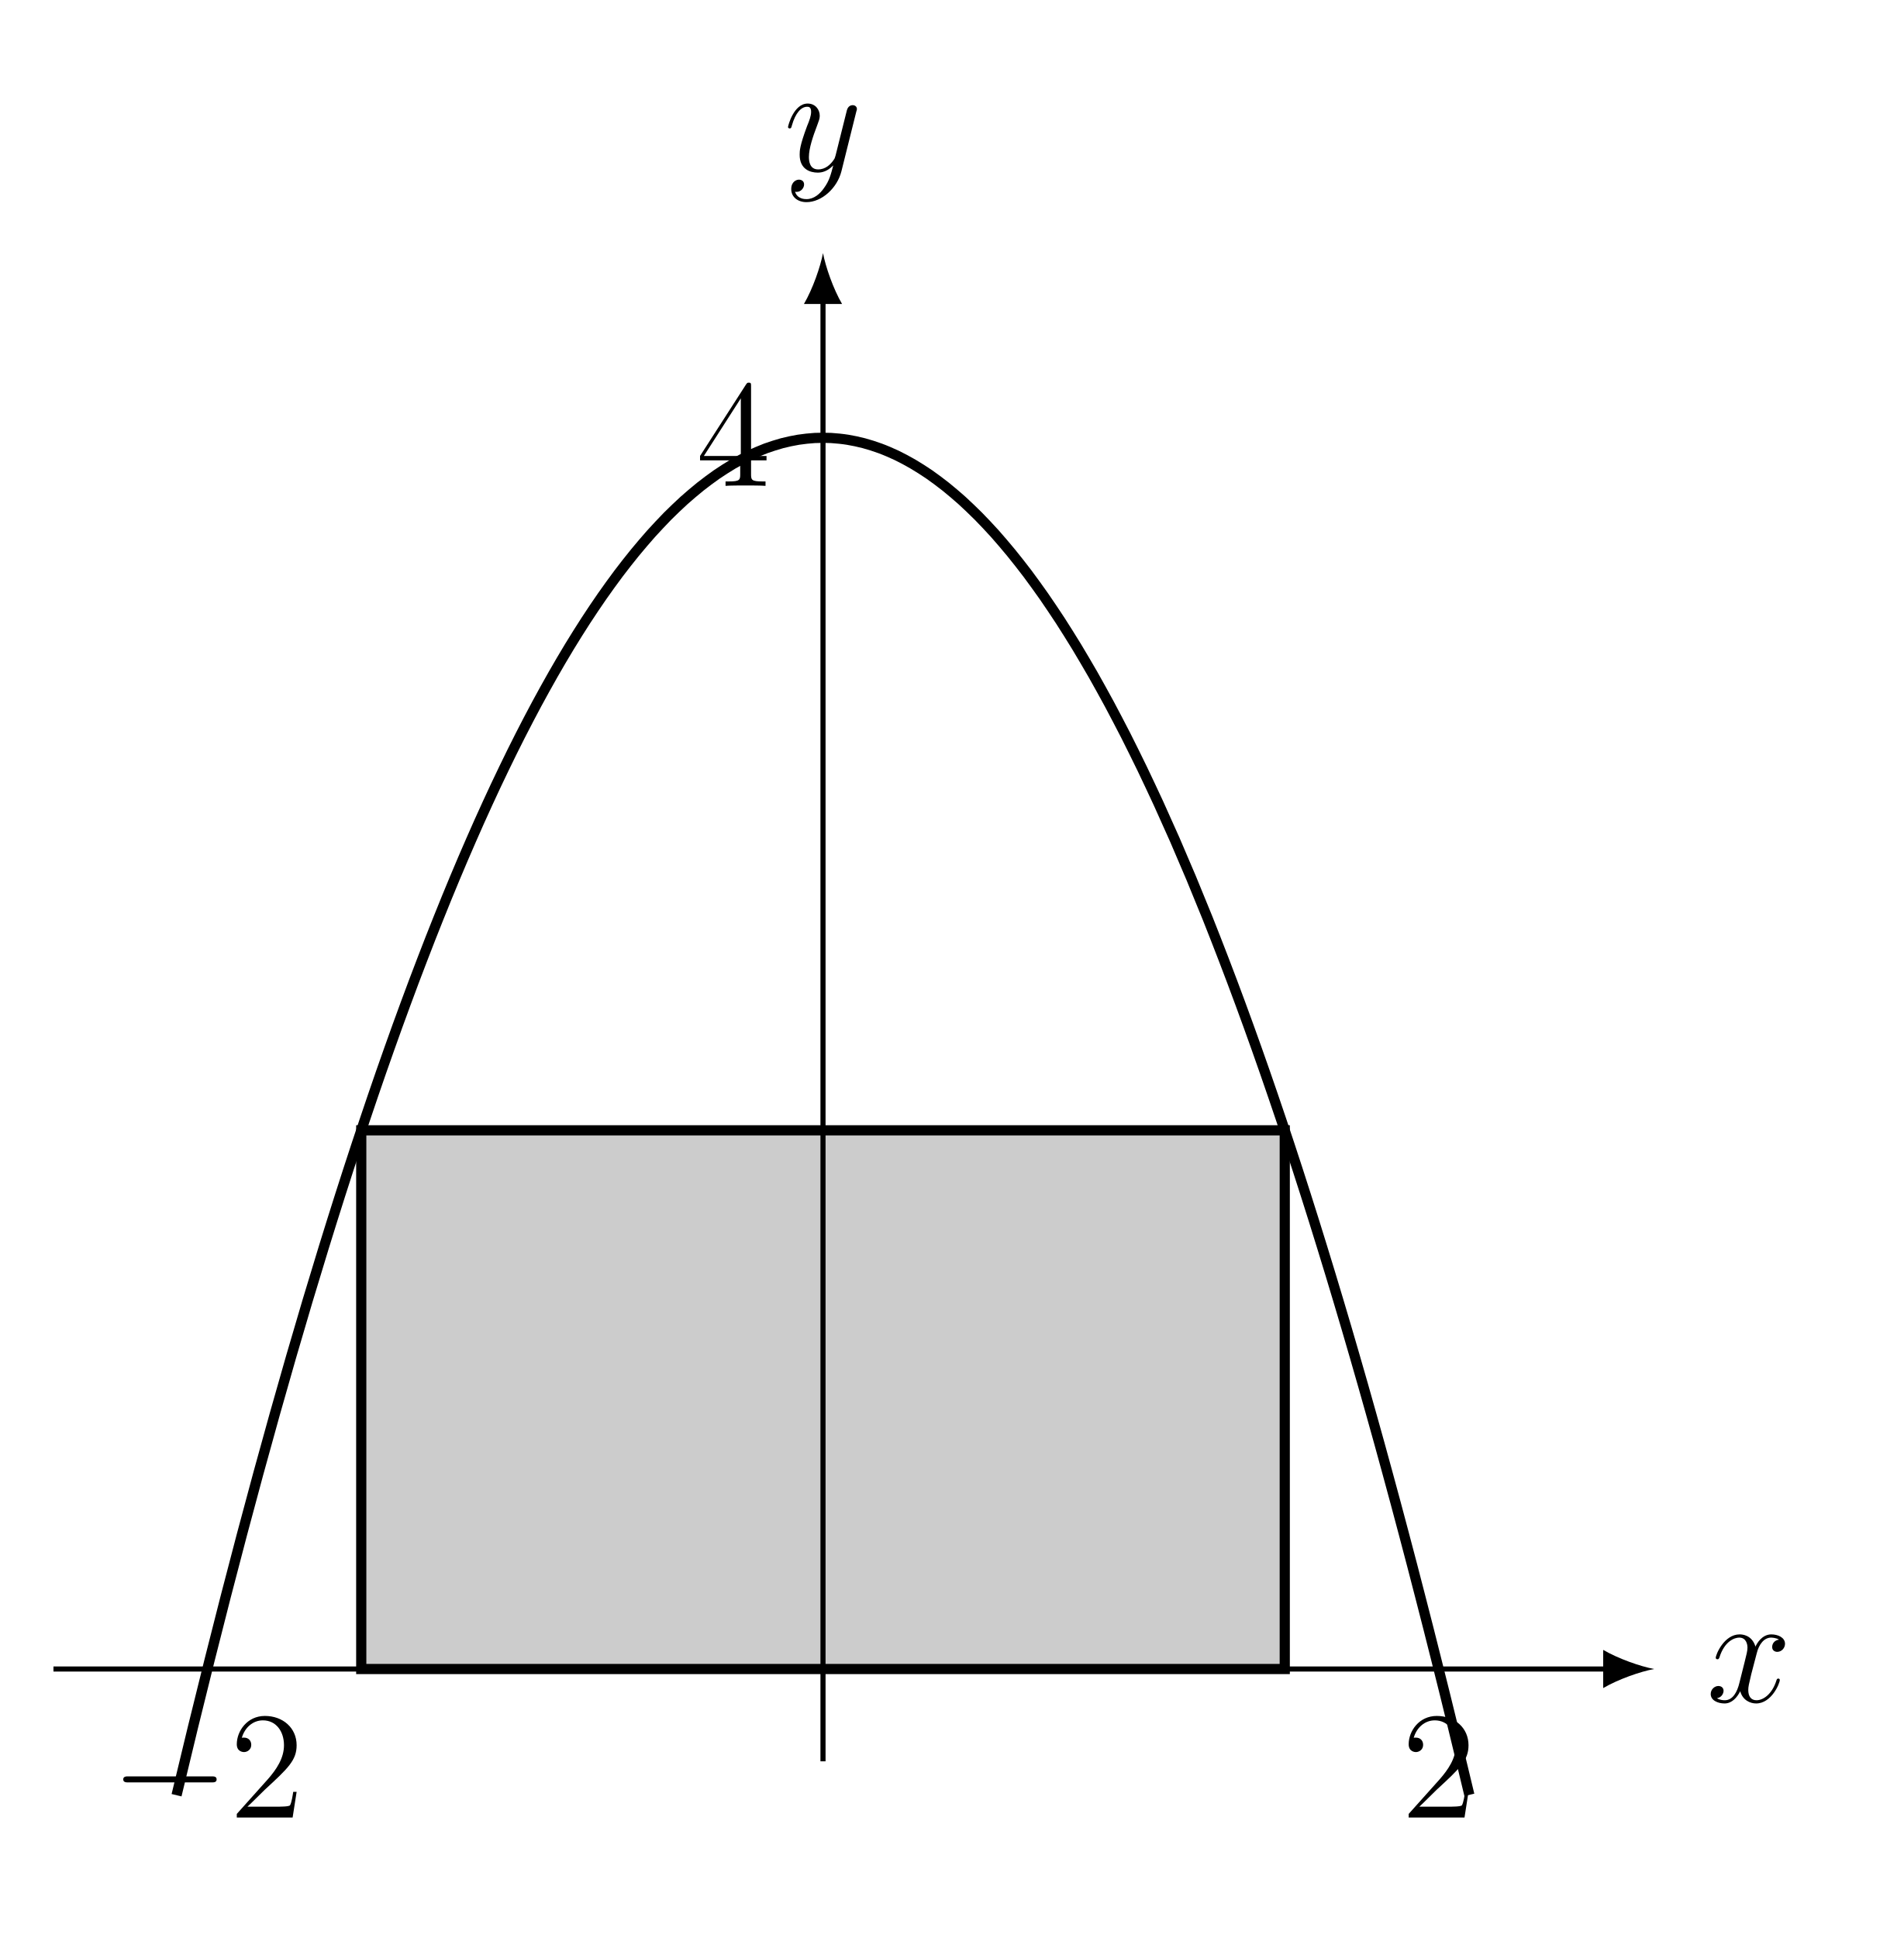
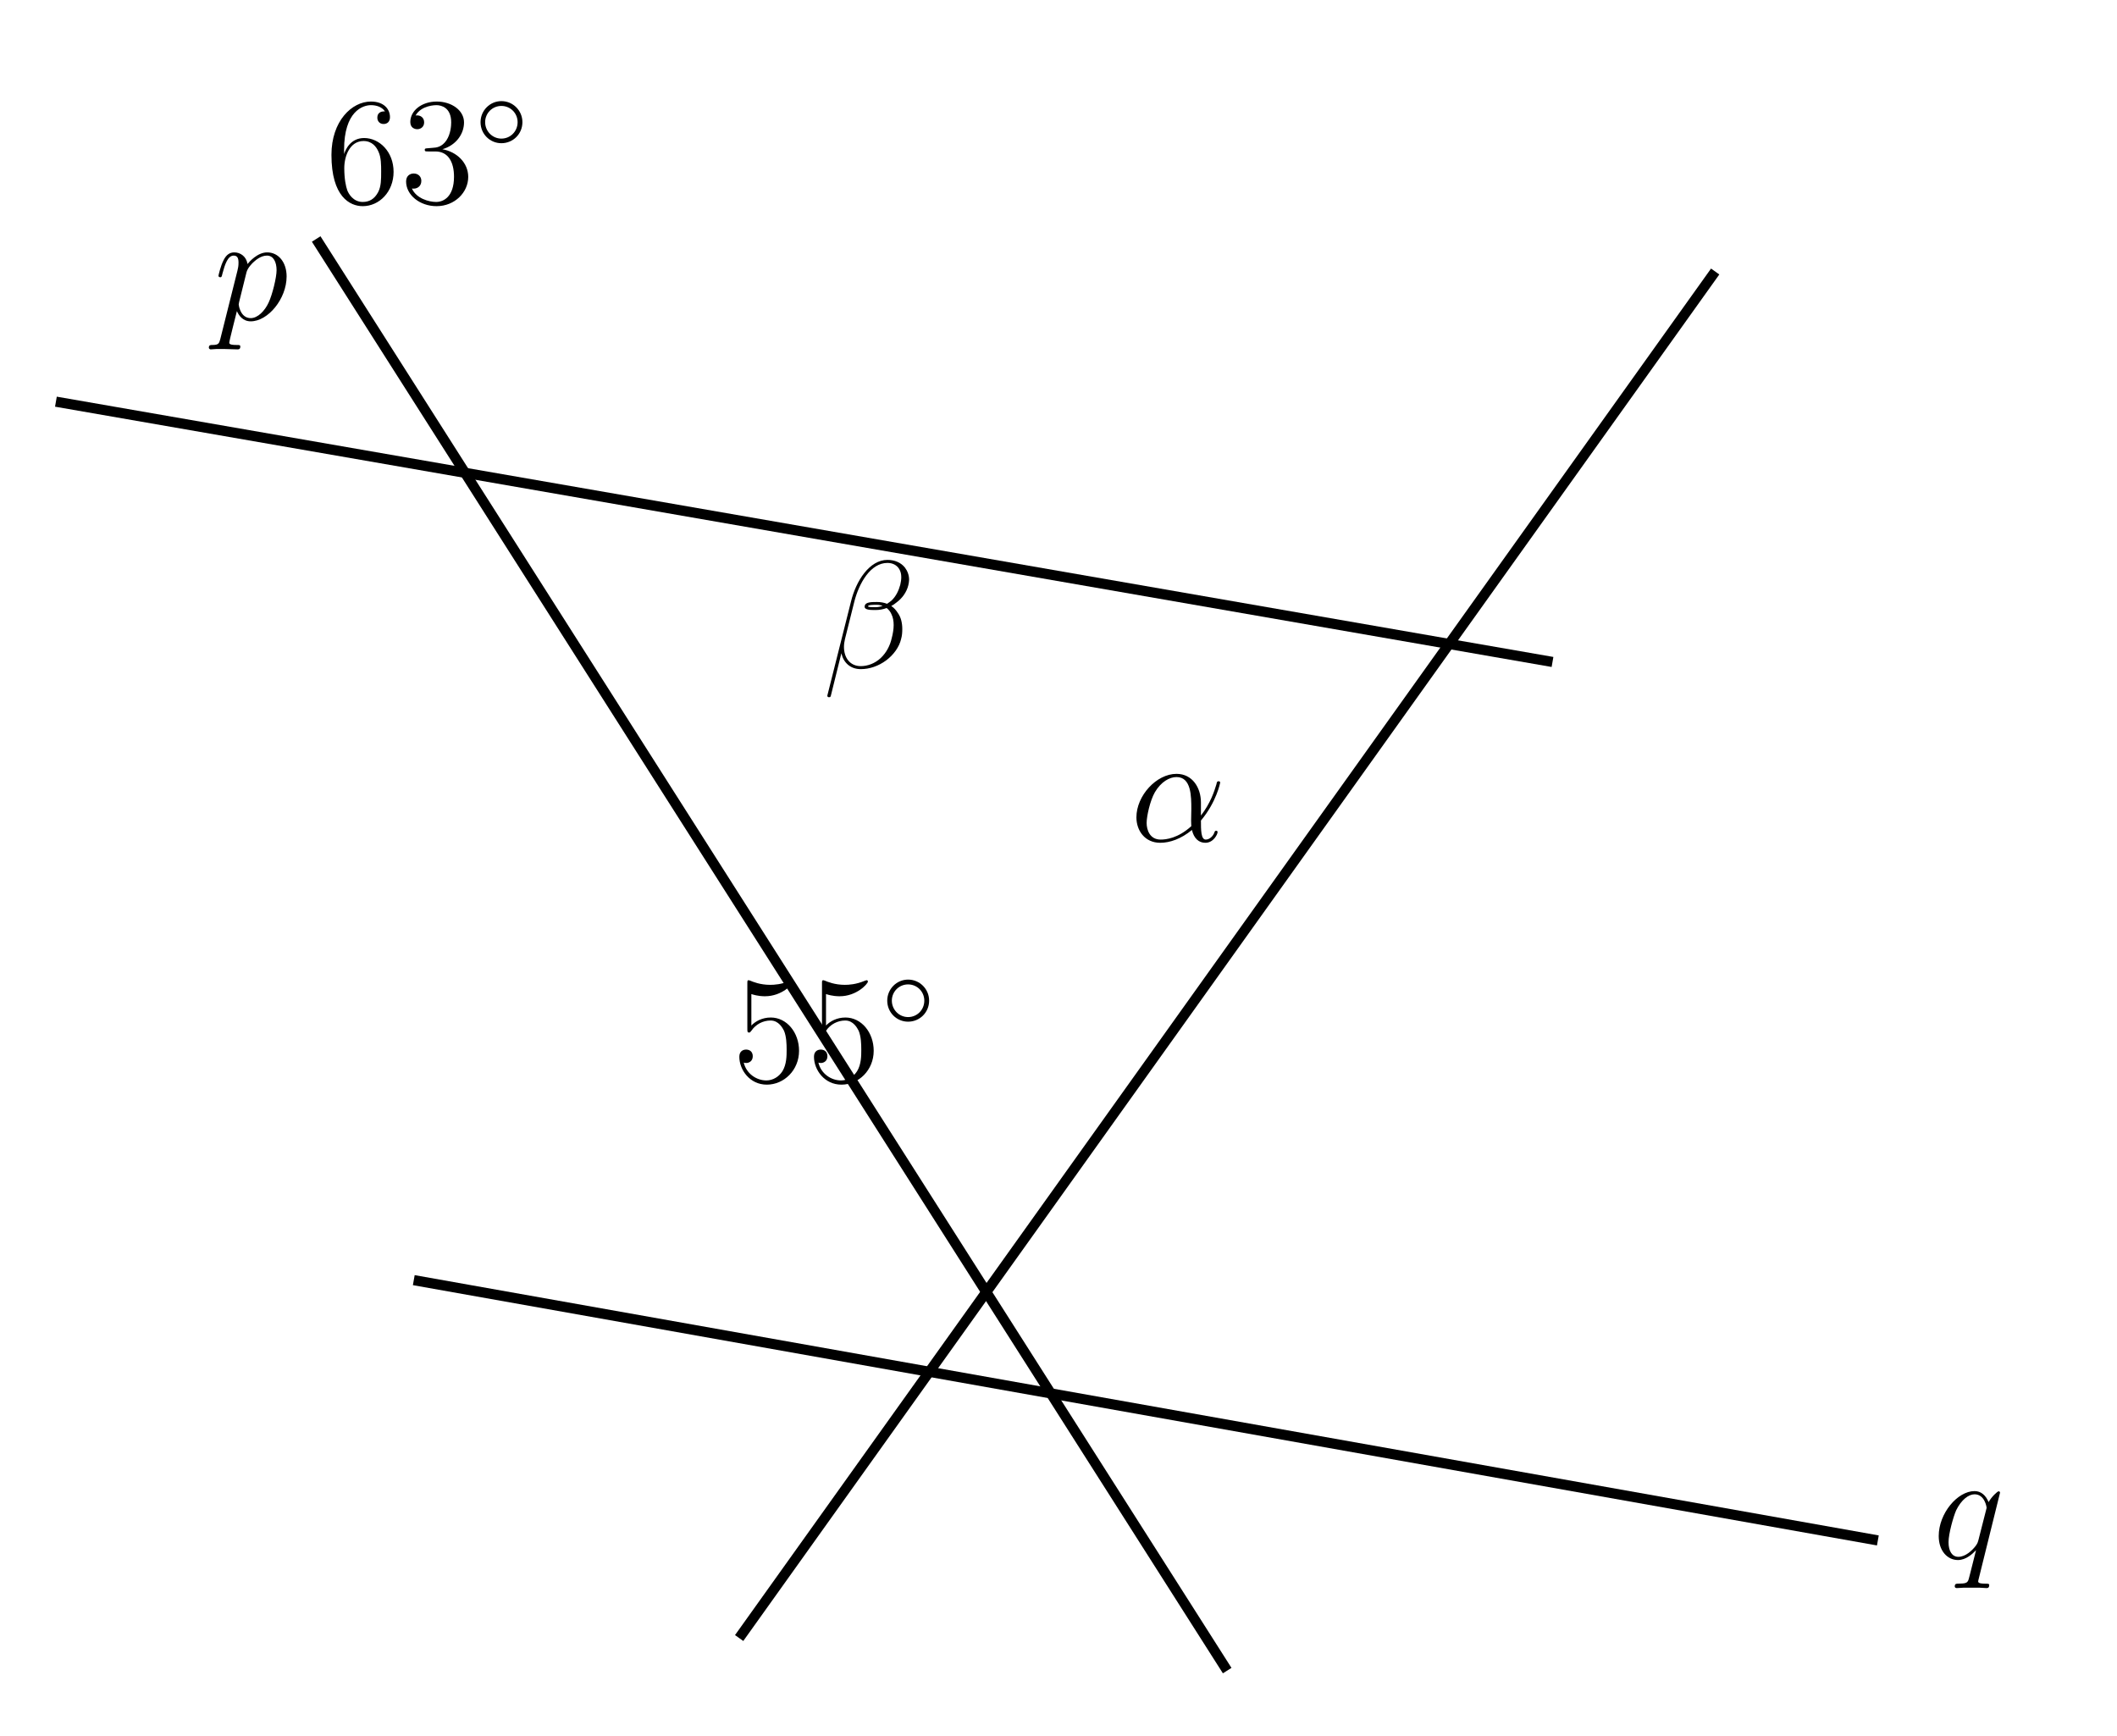
- <svg xmlns="http://www.w3.org/2000/svg" xmlns:xlink="http://www.w3.org/1999/xlink" width="148.116pt" height="150.807pt" viewBox="0 0 148.116 150.807" version="1.2">
+ <svg xmlns="http://www.w3.org/2000/svg" xmlns:xlink="http://www.w3.org/1999/xlink" width="165.055pt" height="135.324pt" viewBox="0 0 165.055 135.324" version="1.2">
  <defs>
    <g>
      <symbol overflow="visible" id="glyph0-0">
        <path style="stroke:none;" d="" />
      </symbol>
      <symbol overflow="visible" id="glyph0-1">
-         <path style="stroke:none;" d="M 5.703 -1.703 C 5.703 -1.766 5.656 -1.812 5.594 -1.812 C 5.484 -1.812 5.469 -1.75 5.438 -1.656 C 5.109 -0.609 4.422 -0.125 3.891 -0.125 C 3.469 -0.125 3.25 -0.422 3.25 -0.922 C 3.25 -1.172 3.297 -1.375 3.484 -2.156 L 3.906 -3.766 C 4.078 -4.484 4.484 -5 5.031 -5 C 5.031 -5 5.391 -5 5.641 -4.844 C 5.25 -4.781 5.109 -4.5 5.109 -4.266 C 5.109 -3.984 5.344 -3.891 5.5 -3.891 C 5.859 -3.891 6.109 -4.203 6.109 -4.516 C 6.109 -5.016 5.547 -5.25 5.047 -5.25 C 4.312 -5.25 3.906 -4.531 3.812 -4.297 C 3.531 -5.203 2.797 -5.25 2.578 -5.25 C 1.375 -5.25 0.719 -3.688 0.719 -3.422 C 0.719 -3.375 0.766 -3.312 0.859 -3.312 C 0.953 -3.312 0.969 -3.391 1 -3.438 C 1.406 -4.75 2.203 -5 2.547 -5 C 3.078 -5 3.188 -4.5 3.188 -4.219 C 3.188 -3.953 3.109 -3.688 2.969 -3.109 L 2.562 -1.484 C 2.391 -0.766 2.047 -0.125 1.422 -0.125 C 1.359 -0.125 1.062 -0.125 0.812 -0.281 C 1.234 -0.359 1.328 -0.719 1.328 -0.859 C 1.328 -1.094 1.156 -1.234 0.922 -1.234 C 0.641 -1.234 0.328 -0.984 0.328 -0.609 C 0.328 -0.109 0.891 0.125 1.406 0.125 C 1.969 0.125 2.375 -0.328 2.625 -0.828 C 2.812 -0.125 3.406 0.125 3.859 0.125 C 5.062 0.125 5.703 -1.438 5.703 -1.703 Z M 5.703 -1.703 " />
+         <path style="stroke:none;" d="M 5.688 -3.375 C 5.688 -4.469 5.062 -5.25 4.172 -5.25 C 3.406 -5.25 2.766 -4.5 2.641 -4.344 C 2.547 -4.938 2.078 -5.25 1.609 -5.25 C 1.266 -5.25 0.984 -5.078 0.766 -4.625 C 0.547 -4.203 0.375 -3.469 0.375 -3.422 C 0.375 -3.375 0.422 -3.312 0.516 -3.312 C 0.609 -3.312 0.625 -3.328 0.688 -3.609 C 0.875 -4.297 1.094 -5 1.562 -5 C 1.844 -5 1.938 -4.812 1.938 -4.453 C 1.938 -4.172 1.906 -4.062 1.859 -3.844 L 0.516 1.516 C 0.422 1.859 0.375 1.969 -0.109 1.969 C -0.25 1.969 -0.375 1.969 -0.375 2.188 C -0.375 2.188 -0.359 2.312 -0.219 2.312 C -0.078 2.312 0.094 2.281 0.25 2.281 L 0.766 2.281 L 1.859 2.312 C 1.938 2.312 2.078 2.312 2.078 2.094 C 2.078 1.969 2 1.969 1.797 1.969 C 1.25 1.969 1.219 1.875 1.219 1.781 C 1.219 1.641 1.75 -0.406 1.812 -0.672 C 1.953 -0.344 2.266 0.125 2.891 0.125 C 4.234 0.125 5.688 -1.625 5.688 -3.375 Z M 4.281 -1.328 C 3.984 -0.688 3.438 -0.125 2.891 -0.125 C 2.078 -0.125 1.953 -1.141 1.953 -1.188 C 1.953 -1.219 1.969 -1.312 1.984 -1.375 L 2.562 -3.703 C 2.656 -4.047 2.984 -4.391 3.172 -4.547 C 3.312 -4.672 3.703 -5 4.156 -5 C 4.672 -5 4.906 -4.484 4.906 -3.859 C 4.906 -3.297 4.578 -1.953 4.281 -1.328 Z M 4.281 -1.328 " />
      </symbol>
      <symbol overflow="visible" id="glyph0-2">
-         <path style="stroke:none;" d="M 5.641 -4.625 C 5.656 -4.688 5.688 -4.75 5.688 -4.828 C 5.688 -5 5.547 -5.125 5.359 -5.125 C 5.25 -5.125 5 -5.078 4.906 -4.719 L 4.031 -1.219 C 3.969 -1.016 3.969 -0.984 3.875 -0.859 C 3.641 -0.516 3.25 -0.125 2.672 -0.125 C 2.016 -0.125 1.953 -0.766 1.953 -1.094 C 1.953 -1.766 2.266 -2.688 2.594 -3.547 C 2.719 -3.891 2.797 -4.062 2.797 -4.297 C 2.797 -4.797 2.438 -5.25 1.859 -5.25 C 0.766 -5.25 0.328 -3.516 0.328 -3.422 C 0.328 -3.375 0.375 -3.312 0.453 -3.312 C 0.562 -3.312 0.578 -3.359 0.625 -3.531 C 0.906 -4.531 1.359 -5 1.812 -5 C 1.922 -5 2.125 -5 2.125 -4.609 C 2.125 -4.297 2 -3.953 1.812 -3.5 C 1.234 -1.953 1.234 -1.562 1.234 -1.266 C 1.234 -0.141 2.047 0.125 2.641 0.125 C 2.984 0.125 3.406 0.016 3.828 -0.422 L 3.844 -0.422 C 3.656 0.281 3.547 0.75 3.125 1.328 C 2.812 1.781 2.344 2.188 1.766 2.188 C 1.609 2.188 1.047 2.172 0.875 1.609 C 0.906 1.625 0.984 1.625 0.984 1.625 C 1.344 1.625 1.578 1.312 1.578 1.047 C 1.578 0.766 1.359 0.672 1.172 0.672 C 0.984 0.672 0.578 0.828 0.578 1.406 C 0.578 2.016 1.078 2.422 1.766 2.422 C 2.953 2.422 4.156 1.328 4.484 0.016 Z M 5.641 -4.625 " />
+         <path style="stroke:none;" d="M 4.406 2.078 C 4.406 1.969 4.312 1.969 4.141 1.969 C 3.578 1.969 3.547 1.875 3.547 1.781 C 3.547 1.719 3.562 1.719 3.594 1.562 L 5.25 -5.125 C 5.25 -5.188 5.203 -5.234 5.141 -5.234 C 5.047 -5.234 4.578 -4.797 4.359 -4.391 C 4.141 -4.922 3.766 -5.25 3.266 -5.25 C 1.922 -5.25 0.469 -3.5 0.469 -1.75 C 0.469 -0.578 1.156 0.125 1.969 0.125 C 2.594 0.125 3.109 -0.359 3.359 -0.625 L 3.375 -0.625 L 2.922 1.172 L 2.812 1.594 C 2.719 1.953 2.531 1.953 1.969 1.969 C 1.844 1.969 1.719 1.969 1.719 2.188 C 1.719 2.266 1.797 2.312 1.875 2.312 C 2.047 2.312 2.266 2.281 2.422 2.281 L 3.641 2.281 C 3.812 2.281 4.016 2.312 4.203 2.312 C 4.266 2.312 4.406 2.312 4.406 2.078 Z M 3.562 -1.422 C 3.5 -1.219 3.5 -1.188 3.344 -0.969 C 3.078 -0.625 2.562 -0.125 2 -0.125 C 1.516 -0.125 1.234 -0.562 1.234 -1.266 C 1.234 -1.922 1.609 -3.25 1.828 -3.75 C 2.234 -4.578 2.797 -5 3.266 -5 C 4.047 -5 4.203 -4.031 4.203 -3.938 C 4.203 -3.938 4.156 -3.766 4.156 -3.75 Z M 3.562 -1.422 " />
+       </symbol>
+       <symbol overflow="visible" id="glyph0-3">
+         <path style="stroke:none;" d="M 6.094 -2.219 C 6.172 -2.484 6.188 -2.75 6.188 -3 C 6.188 -3.453 6.094 -3.906 5.844 -4.25 C 5.703 -4.469 5.547 -4.656 5.328 -4.797 C 5.453 -4.859 5.594 -4.953 5.703 -5.047 C 6.188 -5.391 6.531 -5.891 6.656 -6.406 C 6.688 -6.547 6.719 -6.703 6.719 -6.844 C 6.719 -7.203 6.594 -7.531 6.391 -7.797 C 6.078 -8.188 5.594 -8.391 5.031 -8.391 C 3.625 -8.391 2.578 -6.75 2.188 -5.141 L 0.344 2.188 C 0.344 2.266 0.391 2.312 0.438 2.312 L 0.516 2.312 C 0.562 2.312 0.594 2.281 0.609 2.234 L 1.438 -1.109 C 1.609 -0.375 2.141 0.125 2.953 0.125 C 3.625 0.125 4.328 -0.109 4.938 -0.562 C 5.5 -0.984 5.953 -1.594 6.094 -2.219 Z M 5.359 -2.266 C 5.234 -1.719 4.953 -1.156 4.5 -0.734 C 4.062 -0.328 3.5 -0.109 2.953 -0.109 C 2.109 -0.109 1.641 -0.766 1.641 -1.609 C 1.641 -1.812 1.672 -2.016 1.719 -2.219 L 2.438 -5.094 C 2.812 -6.594 3.719 -8.156 5.031 -8.156 C 5.438 -8.156 5.766 -7.984 5.953 -7.672 C 6.062 -7.484 6.109 -7.281 6.109 -7.047 C 6.109 -6.859 6.078 -6.656 6.031 -6.453 C 5.906 -6 5.703 -5.547 5.328 -5.203 C 5.234 -5.125 5.109 -5.047 5 -4.969 C 4.766 -5.062 4.5 -5.109 4.219 -5.109 C 3.812 -5.109 3.328 -5.109 3.266 -4.828 C 3.266 -4.797 3.25 -4.75 3.25 -4.75 C 3.25 -4.484 3.703 -4.484 4.109 -4.484 C 4.391 -4.484 4.688 -4.531 4.969 -4.641 C 5.141 -4.5 5.266 -4.344 5.344 -4.156 C 5.469 -3.906 5.516 -3.609 5.516 -3.312 C 5.516 -2.984 5.453 -2.625 5.359 -2.266 Z M 4.656 -4.797 C 4.484 -4.75 4.297 -4.703 4.109 -4.703 C 3.859 -4.703 3.5 -4.703 3.516 -4.781 C 3.547 -4.891 3.922 -4.891 4.203 -4.891 C 4.375 -4.891 4.516 -4.859 4.656 -4.797 Z M 4.656 -4.797 " />
+       </symbol>
+       <symbol overflow="visible" id="glyph0-4">
+         <path style="stroke:none;" d="M 6.797 -0.703 C 6.797 -0.812 6.719 -0.812 6.688 -0.812 C 6.594 -0.812 6.578 -0.766 6.547 -0.672 C 6.438 -0.375 6.156 -0.125 5.875 -0.125 C 5.5 -0.125 5.5 -0.875 5.5 -1.609 C 6.719 -3.062 7 -4.562 7 -4.562 C 7 -4.672 6.906 -4.672 6.875 -4.672 C 6.766 -4.672 6.75 -4.641 6.703 -4.422 C 6.547 -3.906 6.25 -2.969 5.5 -2 L 5.5 -3.016 C 5.5 -4.156 4.844 -5.25 3.594 -5.25 C 2.031 -5.25 0.469 -3.547 0.469 -1.859 C 0.469 -0.828 1.125 0.125 2.328 0.125 C 3.062 0.125 3.953 -0.172 4.797 -0.875 C 4.953 -0.219 5.328 0.125 5.844 0.125 C 6.484 0.125 6.797 -0.547 6.797 -0.703 Z M 4.75 -1.172 C 3.703 -0.219 2.766 -0.125 2.359 -0.125 C 1.516 -0.125 1.266 -0.875 1.266 -1.422 C 1.266 -1.938 1.531 -3.156 1.906 -3.812 C 2.391 -4.641 3.062 -5 3.594 -5 C 4.75 -5 4.75 -3.5 4.75 -2.5 L 4.734 -1.594 C 4.734 -1.359 4.75 -1.297 4.75 -1.172 Z M 4.75 -1.172 " />
      </symbol>
      <symbol overflow="visible" id="glyph1-0">
        <path style="stroke:none;" d="" />
      </symbol>
      <symbol overflow="visible" id="glyph1-1">
-         <path style="stroke:none;" d="M 5.5 -1.984 L 5.5 -2.328 L 4.297 -2.328 L 4.297 -7.734 C 4.297 -7.969 4.297 -8.031 4.125 -8.031 C 4.031 -8.031 4 -8.031 3.906 -7.891 L 0.328 -2.328 L 0.328 -1.984 L 3.453 -1.984 L 3.453 -0.906 C 3.453 -0.469 3.422 -0.344 2.562 -0.344 L 2.312 -0.344 L 2.312 0 C 2.594 -0.031 3.531 -0.031 3.859 -0.031 C 4.203 -0.031 5.156 -0.031 5.422 0 L 5.422 -0.344 L 5.188 -0.344 C 4.328 -0.344 4.297 -0.469 4.297 -0.906 L 4.297 -1.984 Z M 3.5 -2.328 L 0.625 -2.328 L 3.5 -6.812 Z M 3.5 -2.328 " />
+         <path style="stroke:none;" d="M 5.328 -2.422 C 5.328 -4 4.219 -5.062 3.031 -5.062 C 1.969 -5.062 1.578 -4.156 1.469 -3.812 L 1.469 -4.141 C 1.469 -7.141 2.922 -7.625 3.562 -7.625 C 4 -7.625 4.422 -7.484 4.656 -7.141 C 4.5 -7.141 4.062 -7.141 4.062 -6.641 C 4.062 -6.391 4.234 -6.156 4.547 -6.156 C 4.844 -6.156 5.047 -6.344 5.047 -6.688 C 5.047 -7.297 4.594 -7.906 3.562 -7.906 C 2.062 -7.906 0.484 -6.375 0.484 -3.75 C 0.484 -0.484 1.922 0.25 2.922 0.25 C 4.219 0.25 5.328 -0.875 5.328 -2.422 Z M 4.359 -2.438 C 4.359 -1.828 4.359 -1.297 4.125 -0.844 C 3.828 -0.281 3.406 -0.078 2.922 -0.078 C 2.172 -0.078 1.812 -0.734 1.719 -0.984 C 1.609 -1.297 1.484 -1.875 1.484 -2.719 C 1.484 -3.656 1.922 -4.828 2.984 -4.828 C 3.641 -4.828 3.984 -4.391 4.156 -3.984 C 4.359 -3.547 4.359 -2.953 4.359 -2.438 Z M 4.359 -2.438 " />
      </symbol>
      <symbol overflow="visible" id="glyph1-2">
-         <path style="stroke:none;" d="M 5.234 -2 L 4.969 -2 C 4.938 -1.797 4.844 -1.141 4.719 -0.953 C 4.641 -0.844 3.953 -0.844 3.609 -0.844 L 1.406 -0.844 C 1.719 -1.125 2.453 -1.875 2.766 -2.172 C 4.562 -3.828 5.234 -4.453 5.234 -5.625 C 5.234 -6.984 4.156 -7.906 2.766 -7.906 C 1.391 -7.906 0.578 -6.734 0.578 -5.703 C 0.578 -5.094 1.109 -5.094 1.141 -5.094 C 1.391 -5.094 1.703 -5.281 1.703 -5.656 C 1.703 -6 1.469 -6.219 1.141 -6.219 C 1.031 -6.219 1.016 -6.219 0.969 -6.203 C 1.203 -7.016 1.844 -7.562 2.609 -7.562 C 3.625 -7.562 4.25 -6.719 4.25 -5.625 C 4.25 -4.609 3.656 -3.734 2.984 -2.969 L 0.578 -0.281 L 0.578 0 L 4.922 0 Z M 5.234 -2 " />
+         <path style="stroke:none;" d="M 5.328 -2.031 C 5.328 -3.125 4.453 -3.984 3.312 -4.188 C 4.344 -4.484 5 -5.344 5 -6.281 C 5 -7.219 4.031 -7.906 2.875 -7.906 C 1.688 -7.906 0.812 -7.188 0.812 -6.312 C 0.812 -5.844 1.172 -5.75 1.359 -5.75 C 1.609 -5.75 1.891 -5.922 1.891 -6.281 C 1.891 -6.656 1.609 -6.828 1.344 -6.828 C 1.266 -6.828 1.25 -6.828 1.219 -6.812 C 1.672 -7.625 2.781 -7.625 2.844 -7.625 C 3.234 -7.625 4 -7.438 4 -6.281 C 4 -6.047 3.969 -5.391 3.625 -4.875 C 3.266 -4.359 2.859 -4.312 2.547 -4.297 L 2.188 -4.266 C 1.984 -4.25 1.938 -4.25 1.938 -4.141 C 1.938 -4.016 2 -4.016 2.219 -4.016 L 2.766 -4.016 C 3.766 -4.016 4.219 -3.188 4.219 -2.047 C 4.219 -0.484 3.406 -0.078 2.828 -0.078 C 2.266 -0.078 1.281 -0.344 0.938 -1.125 C 1.312 -1.062 1.672 -1.281 1.672 -1.719 C 1.672 -2.062 1.422 -2.297 1.078 -2.297 C 0.797 -2.297 0.484 -2.125 0.484 -1.672 C 0.484 -0.625 1.547 0.25 2.859 0.25 C 4.281 0.25 5.328 -0.828 5.328 -2.031 Z M 5.328 -2.031 " />
+       </symbol>
+       <symbol overflow="visible" id="glyph1-3">
+         <path style="stroke:none;" d="M 5.234 -2.391 C 5.234 -3.812 4.281 -4.984 3.031 -4.984 C 2.359 -4.984 1.828 -4.688 1.516 -4.359 L 1.516 -6.812 C 2.031 -6.641 2.453 -6.641 2.578 -6.641 C 3.922 -6.641 4.781 -7.625 4.781 -7.781 C 4.781 -7.844 4.75 -7.891 4.688 -7.891 C 4.688 -7.891 4.641 -7.891 4.531 -7.844 C 3.859 -7.562 3.297 -7.531 2.984 -7.531 C 2.203 -7.531 1.641 -7.766 1.422 -7.859 C 1.328 -7.891 1.297 -7.891 1.297 -7.891 C 1.203 -7.891 1.203 -7.828 1.203 -7.641 L 1.203 -4.109 C 1.203 -3.891 1.203 -3.812 1.344 -3.812 C 1.406 -3.812 1.422 -3.828 1.531 -3.969 C 1.859 -4.453 2.422 -4.75 3.016 -4.75 C 3.656 -4.75 3.953 -4.156 4.062 -3.953 C 4.25 -3.5 4.266 -2.906 4.266 -2.469 C 4.266 -2.016 4.266 -1.328 3.938 -0.797 C 3.672 -0.375 3.203 -0.078 2.688 -0.078 C 1.906 -0.078 1.125 -0.609 0.922 -1.469 C 0.969 -1.453 1.047 -1.438 1.109 -1.438 C 1.312 -1.438 1.625 -1.562 1.625 -1.969 C 1.625 -2.297 1.406 -2.484 1.109 -2.484 C 0.891 -2.484 0.578 -2.375 0.578 -1.922 C 0.578 -0.906 1.391 0.25 2.719 0.25 C 4.062 0.25 5.234 -0.875 5.234 -2.391 Z M 5.234 -2.391 " />
      </symbol>
      <symbol overflow="visible" id="glyph2-0">
        <path style="stroke:none;" d="" />
      </symbol>
      <symbol overflow="visible" id="glyph2-1">
-         <path style="stroke:none;" d="M 8.25 -2.969 C 8.25 -3.203 8.031 -3.203 7.859 -3.203 L 1.375 -3.203 C 1.219 -3.203 0.984 -3.203 0.984 -2.969 C 0.984 -2.734 1.219 -2.734 1.375 -2.734 L 7.859 -2.734 C 8.031 -2.734 8.25 -2.734 8.25 -2.969 Z M 8.25 -2.969 " />
+         <path style="stroke:none;" d="M 3.734 -1.984 C 3.734 -2.891 3 -3.625 2.094 -3.625 C 1.203 -3.625 0.469 -2.891 0.469 -1.984 C 0.469 -1.062 1.203 -0.344 2.094 -0.344 C 3 -0.344 3.734 -1.062 3.734 -1.984 Z M 3.359 -1.984 C 3.359 -1.266 2.797 -0.703 2.094 -0.703 C 1.391 -0.703 0.828 -1.281 0.828 -1.984 C 0.828 -2.688 1.391 -3.25 2.094 -3.25 C 2.797 -3.25 3.359 -2.688 3.359 -1.984 Z M 3.359 -1.984 " />
      </symbol>
    </g>
    <clipPath id="clip1">
-       <path d="M 2 22 L 126 22 L 126 150.266 L 2 150.266 Z M 2 22 " />
+       <path d="M 13 7 L 107 7 L 107 134.602 L 13 134.602 Z M 13 7 " />
+     </clipPath>
+     <clipPath id="clip2">
+       <path d="M 46 9 L 145 9 L 145 134.602 L 46 134.602 Z M 46 9 " />
    </clipPath>
  </defs>
  <g id="surface1">
-     <path style="fill-rule:nonzero;fill:rgb(79.999%,79.999%,79.999%);fill-opacity:1;stroke-width:0.797;stroke-linecap:butt;stroke-linejoin:miter;stroke:rgb(0%,0%,0%);stroke-opacity:1;stroke-miterlimit:10;" d="M -36.144 -0.002 L -36.144 42.167 L 36.144 42.167 L 36.144 -0.002 Z M -36.144 -0.002 " transform="matrix(0.994067,0,0,-0.994067,64.0388,129.8734)" />
+     <path style="fill:none;stroke-width:0.797;stroke-linecap:butt;stroke-linejoin:miter;stroke:rgb(0%,0%,0%);stroke-opacity:1;stroke-miterlimit:10;" d="M -40.818 56.125 L 76.534 35.716 " transform="matrix(0.994307,0,0,-0.994307,44.94467,87.12159)" />
+     <g style="fill:rgb(0%,0%,0%);fill-opacity:1;">
+       <use xlink:href="#glyph0-1" x="16.658" y="24.927" />
+     </g>
+     <path style="fill:none;stroke-width:0.797;stroke-linecap:butt;stroke-linejoin:miter;stroke:rgb(0%,0%,0%);stroke-opacity:1;stroke-miterlimit:10;" d="M -12.756 -12.756 L 102.046 -33.165 " transform="matrix(0.994307,0,0,-0.994307,44.94467,87.12159)" />
+     <g style="fill:rgb(0%,0%,0%);fill-opacity:1;">
+       <use xlink:href="#glyph0-2" x="150.686" y="121.501" />
+     </g>
    <g clip-path="url(#clip1)" clip-rule="nonzero">
-       <path style="fill:none;stroke-width:0.797;stroke-linecap:butt;stroke-linejoin:miter;stroke:rgb(0%,0%,0%);stroke-opacity:1;stroke-miterlimit:10;" d="M -50.601 -9.881 C -50.601 -9.881 -49.673 -6.022 -49.32 -4.568 C -48.962 -3.114 -48.392 -0.811 -48.039 0.607 C -47.681 2.026 -47.111 4.27 -46.758 5.649 C -46.4 7.028 -45.83 9.209 -45.477 10.549 C -45.119 11.893 -44.549 14.015 -44.196 15.316 C -43.838 16.62 -43.268 18.683 -42.914 19.949 C -42.557 21.214 -41.987 23.214 -41.633 24.444 C -41.276 25.67 -40.706 27.611 -40.352 28.802 C -39.995 29.993 -39.425 31.871 -39.071 33.022 C -38.718 34.178 -38.144 35.993 -37.79 37.109 C -37.437 38.225 -36.863 39.982 -36.509 41.058 C -36.156 42.135 -35.582 43.833 -35.228 44.874 C -34.875 45.911 -34.305 47.55 -33.947 48.552 C -33.594 49.554 -33.024 51.13 -32.666 52.093 C -32.313 53.055 -31.743 54.572 -31.385 55.496 C -31.031 56.423 -30.462 57.877 -30.104 58.765 C -29.75 59.653 -29.181 61.048 -28.823 61.901 C -28.469 62.75 -27.9 64.082 -27.542 64.895 C -27.188 65.709 -26.619 66.982 -26.261 67.756 C -25.907 68.53 -25.338 69.744 -24.98 70.479 C -24.626 71.218 -24.057 72.369 -23.699 73.069 C -23.345 73.768 -22.775 74.857 -22.418 75.521 C -22.064 76.181 -21.494 77.21 -21.137 77.835 C -20.783 78.46 -20.213 79.431 -19.856 80.016 C -19.502 80.602 -18.932 81.509 -18.575 82.059 C -18.221 82.606 -17.651 83.454 -17.294 83.965 C -16.94 84.476 -16.37 85.262 -16.013 85.738 C -15.659 86.209 -15.089 86.936 -14.732 87.372 C -14.378 87.804 -13.808 88.473 -13.455 88.869 C -13.097 89.266 -12.527 89.871 -12.174 90.233 C -11.816 90.591 -11.246 91.137 -10.892 91.459 C -10.535 91.777 -9.965 92.265 -9.611 92.547 C -9.254 92.83 -8.684 93.255 -8.33 93.502 C -7.973 93.746 -7.403 94.111 -7.049 94.32 C -6.692 94.528 -6.122 94.831 -5.768 95 C -5.411 95.168 -4.841 95.412 -4.487 95.546 C -4.13 95.675 -3.56 95.86 -3.206 95.954 C -2.849 96.049 -2.279 96.171 -1.925 96.226 C -1.568 96.284 -0.998 96.343 -0.644 96.363 C -0.287 96.383 0.283 96.383 0.637 96.363 C 0.994 96.343 1.564 96.284 1.918 96.226 C 2.275 96.171 2.845 96.049 3.199 95.954 C 3.557 95.86 4.126 95.679 4.48 95.546 C 4.838 95.416 5.407 95.172 5.761 95.003 C 6.119 94.834 6.688 94.528 7.042 94.32 C 7.396 94.115 7.969 93.75 8.323 93.506 C 8.677 93.259 9.25 92.834 9.604 92.551 C 9.958 92.268 10.528 91.785 10.885 91.463 C 11.239 91.141 11.809 90.594 12.166 90.237 C 12.52 89.879 13.09 89.274 13.447 88.877 C 13.801 88.48 14.371 87.812 14.728 87.376 C 15.082 86.944 15.652 86.217 16.009 85.745 C 16.363 85.27 16.933 84.484 17.29 83.973 C 17.644 83.462 18.214 82.614 18.571 82.067 C 18.925 81.521 19.495 80.609 19.852 80.024 C 20.206 79.438 20.776 78.468 21.133 77.847 C 21.487 77.222 22.057 76.193 22.414 75.532 C 22.768 74.868 23.338 73.78 23.696 73.08 C 24.049 72.381 24.619 71.23 24.977 70.491 C 25.33 69.756 25.9 68.542 26.258 67.768 C 26.611 66.994 27.181 65.72 27.539 64.911 C 27.892 64.097 28.462 62.765 28.82 61.913 C 29.173 61.064 29.743 59.669 30.101 58.781 C 30.454 57.893 31.024 56.439 31.378 55.511 C 31.735 54.588 32.305 53.071 32.659 52.108 C 33.016 51.146 33.586 49.57 33.94 48.568 C 34.297 47.566 34.867 45.931 35.221 44.89 C 35.579 43.852 36.148 42.155 36.502 41.078 C 36.86 40.001 37.429 38.245 37.783 37.129 C 38.141 36.013 38.71 34.197 39.064 33.042 C 39.422 31.891 39.991 30.012 40.345 28.822 C 40.703 27.631 41.272 25.694 41.626 24.464 C 41.984 23.234 42.554 21.234 42.907 19.968 C 43.265 18.703 43.835 16.644 44.188 15.339 C 44.546 14.035 45.116 11.913 45.469 10.573 C 45.827 9.233 46.397 7.048 46.75 5.669 C 47.108 4.289 47.678 2.05 48.031 0.631 C 48.389 -0.784 48.959 -3.09 49.312 -4.544 C 49.67 -5.998 50.593 -9.853 50.593 -9.853 " transform="matrix(0.994067,0,0,-0.994067,64.0388,129.8734)" />
+       <path style="fill:none;stroke-width:0.797;stroke-linecap:butt;stroke-linejoin:miter;stroke:rgb(0%,0%,0%);stroke-opacity:1;stroke-miterlimit:10;" d="M -20.409 68.881 L 51.025 -43.371 " transform="matrix(0.994307,0,0,-0.994307,44.94467,87.12159)" />
    </g>
-     <path style="fill:none;stroke-width:0.399;stroke-linecap:butt;stroke-linejoin:miter;stroke:rgb(0%,0%,0%);stroke-opacity:1;stroke-miterlimit:10;" d="M -60.236 -0.002 L 61.47 -0.002 " transform="matrix(0.994067,0,0,-0.994067,64.0388,129.8734)" />
-     <path style=" stroke:none;fill-rule:nonzero;fill:rgb(0%,0%,0%);fill-opacity:1;" d="M 128.711 129.875 C 127.652 129.676 125.938 129.082 124.746 128.387 L 124.746 131.359 C 125.938 130.664 127.652 130.07 128.711 129.875 " />
-     <g style="fill:rgb(0%,0%,0%);fill-opacity:1;">
-       <use xlink:href="#glyph0-1" x="132.785" y="132.431" />
-     </g>
-     <path style="fill:none;stroke-width:0.399;stroke-linecap:butt;stroke-linejoin:miter;stroke:rgb(0%,0%,0%);stroke-opacity:1;stroke-miterlimit:10;" d="M 0 -7.228 L 0 107.252 " transform="matrix(0.994067,0,0,-0.994067,64.0388,129.8734)" />
-     <path style=" stroke:none;fill-rule:nonzero;fill:rgb(0%,0%,0%);fill-opacity:1;" d="M 64.039 19.695 C 63.84 20.75 63.246 22.469 62.555 23.656 L 65.523 23.656 C 64.832 22.469 64.238 20.75 64.039 19.695 " />
-     <g style="fill:rgb(0%,0%,0%);fill-opacity:1;">
-       <use xlink:href="#glyph0-2" x="60.989" y="13.308" />
+     <g clip-path="url(#clip2)" clip-rule="nonzero">
+       <path style="fill:none;stroke-width:0.797;stroke-linecap:butt;stroke-linejoin:miter;stroke:rgb(0%,0%,0%);stroke-opacity:1;stroke-miterlimit:10;" d="M 89.29 66.331 L 12.757 -40.818 " transform="matrix(0.994307,0,0,-0.994307,44.94467,87.12159)" />
    </g>
    <g style="fill:rgb(0%,0%,0%);fill-opacity:1;">
-       <use xlink:href="#glyph1-1" x="54.144" y="37.808" />
+       <use xlink:href="#glyph1-1" x="25.358" y="15.823" />
+       <use xlink:href="#glyph1-2" x="31.178" y="15.823" />
    </g>
    <g style="fill:rgb(0%,0%,0%);fill-opacity:1;">
-       <use xlink:href="#glyph2-1" x="8.605" y="141.433" />
+       <use xlink:href="#glyph2-1" x="36.997" y="11.509" />
    </g>
    <g style="fill:rgb(0%,0%,0%);fill-opacity:1;">
-       <use xlink:href="#glyph1-2" x="17.847" y="141.433" />
+       <use xlink:href="#glyph1-3" x="57.065" y="84.313" />
+       <use xlink:href="#glyph1-3" x="62.885" y="84.313" />
    </g>
    <g style="fill:rgb(0%,0%,0%);fill-opacity:1;">
-       <use xlink:href="#glyph1-2" x="109.033" y="141.433" />
+       <use xlink:href="#glyph2-1" x="68.706" y="79.998" />
+     </g>
+     <g style="fill:rgb(0%,0%,0%);fill-opacity:1;">
+       <use xlink:href="#glyph0-3" x="64.16" y="52.043" />
+     </g>
+     <g style="fill:rgb(0%,0%,0%);fill-opacity:1;">
+       <use xlink:href="#glyph0-4" x="88.133" y="65.582" />
    </g>
  </g>
</svg>
